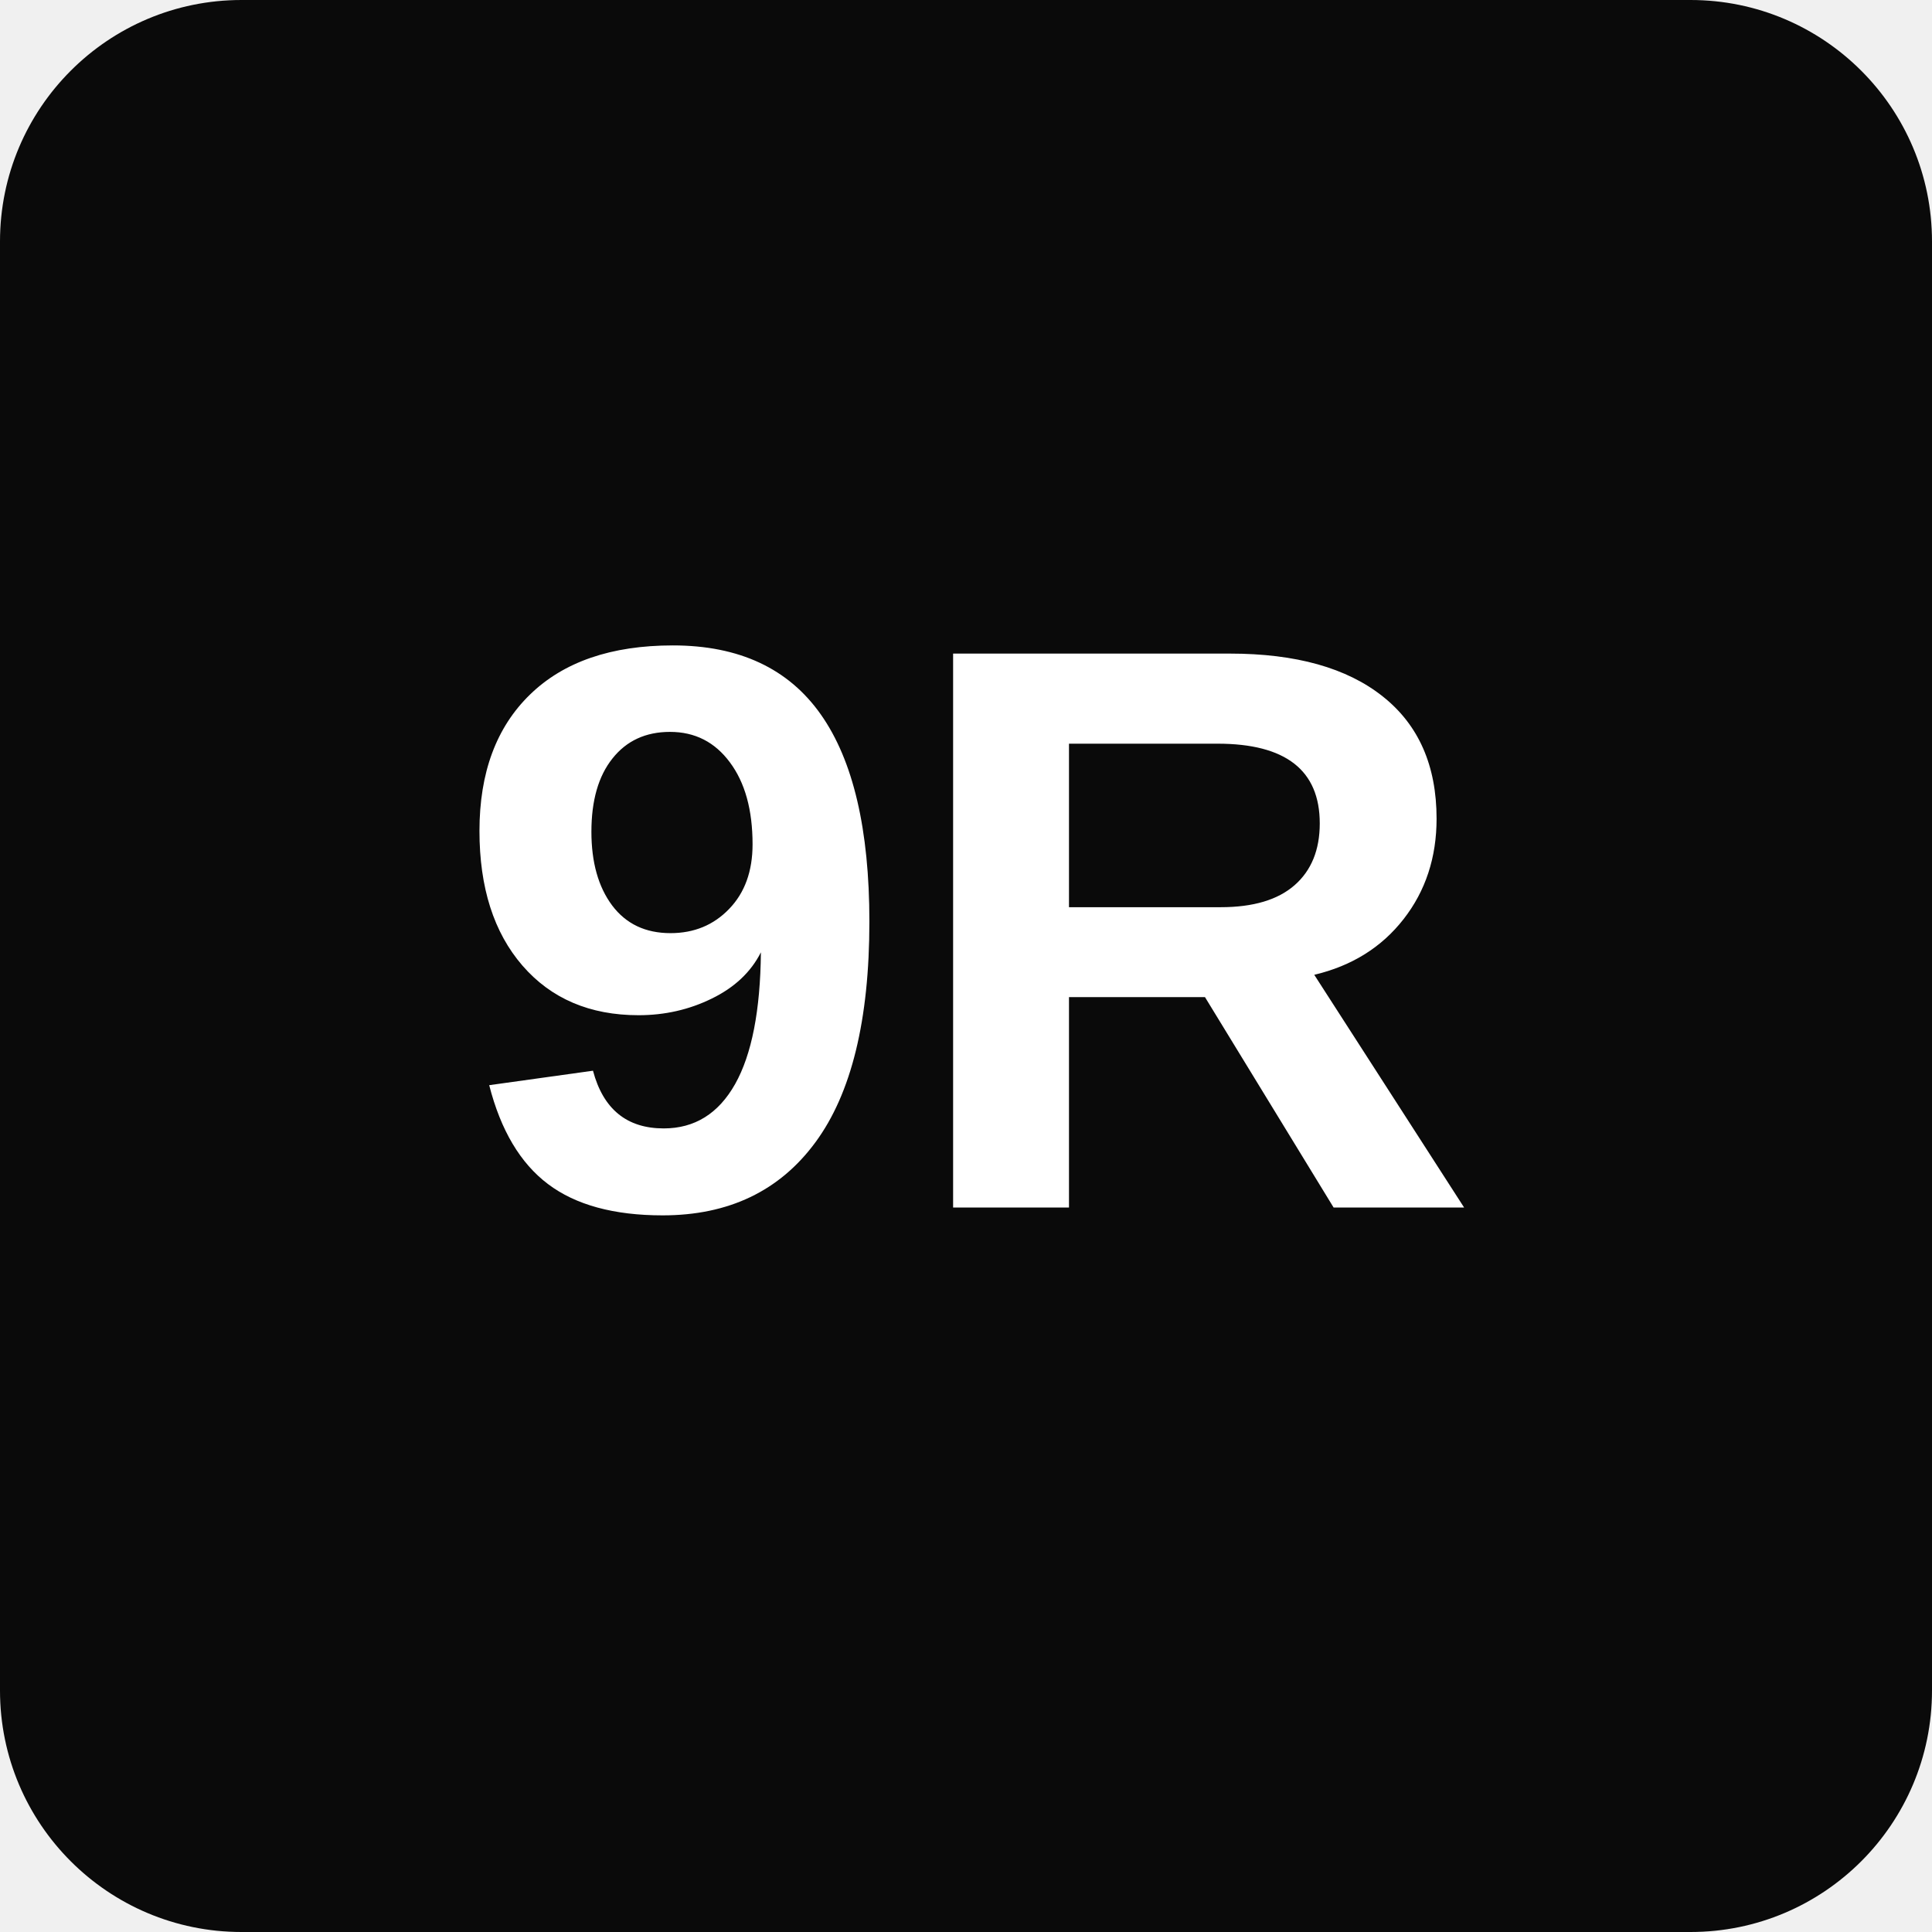
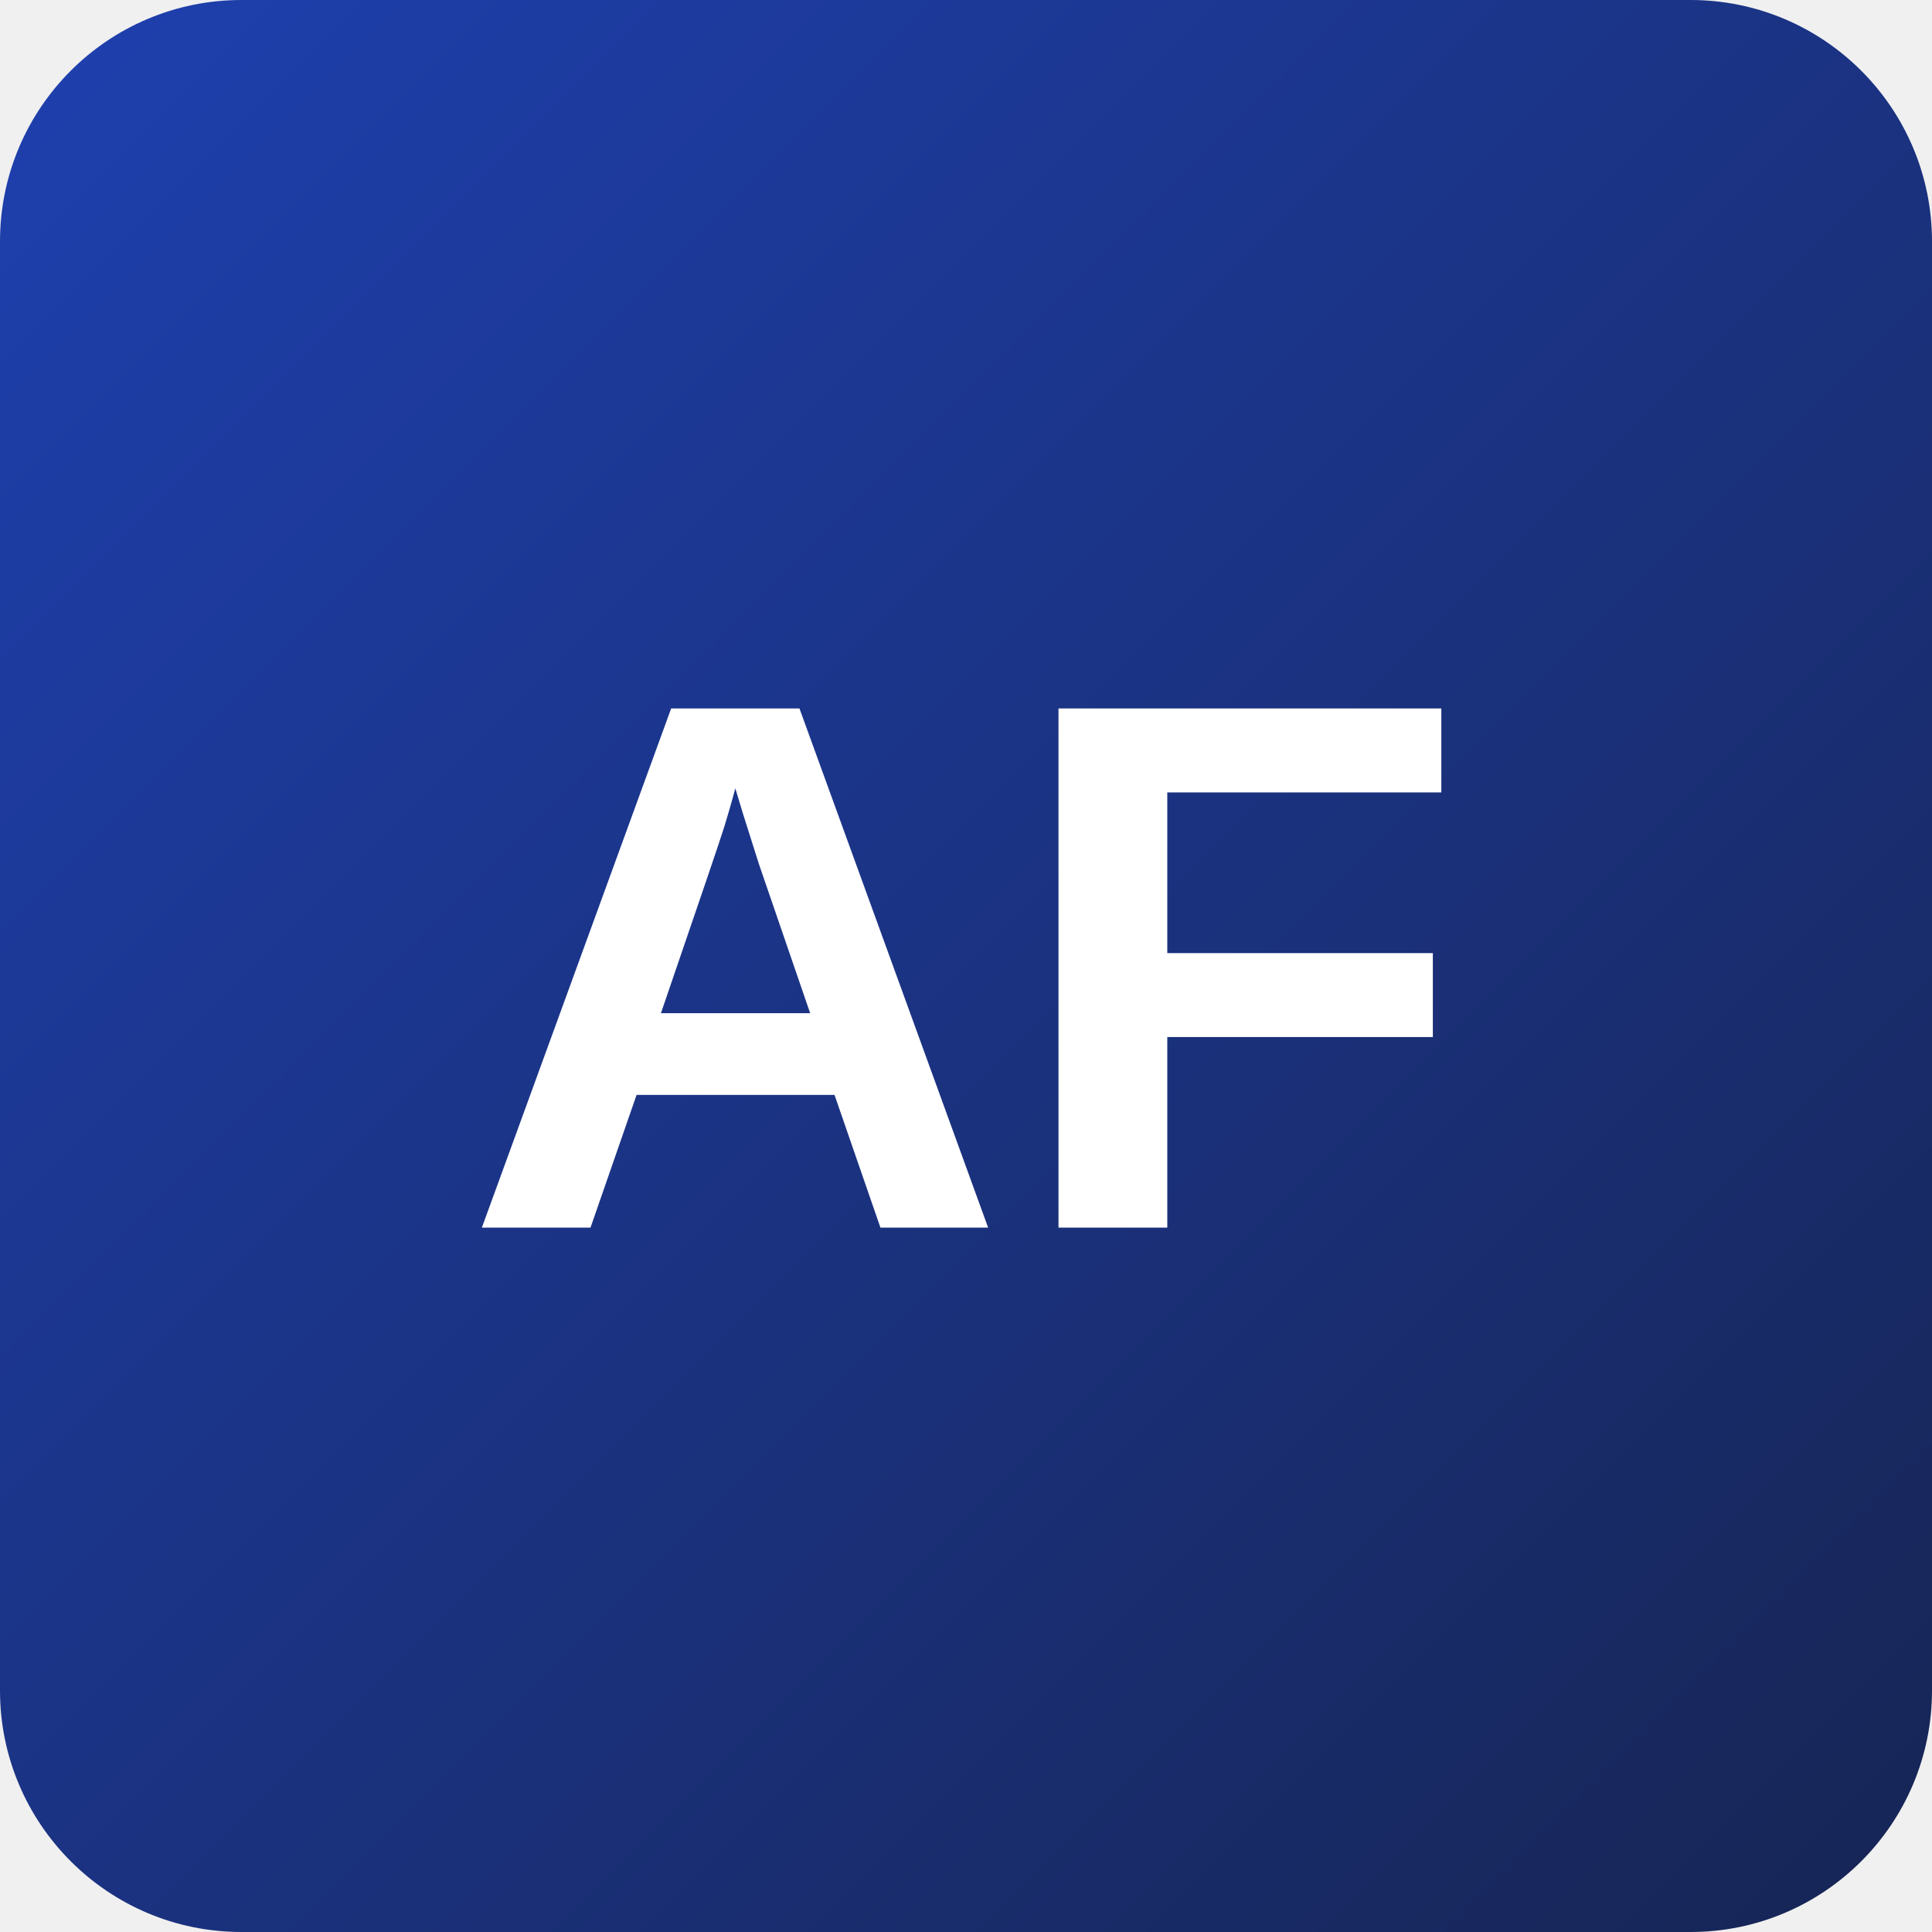
<svg xmlns="http://www.w3.org/2000/svg" width="192" height="192" viewBox="0 0 192 192">
-   <rect width="192" height="192" rx="24" fill="#0a0a0a" />
-   <text x="96" y="120" font-family="Arial, sans-serif" font-size="80" font-weight="bold" fill="#ffffff" text-anchor="middle">9R</text>
+   <rect width="192" height="192" rx="24" fill="url(#gradient)" />
+   <text x="96" y="122" font-family="Arial, sans-serif" font-size="75" font-weight="bold" fill="#ffffff" text-anchor="middle">AF</text>
+   <defs>
+     <linearGradient id="gradient" x1="0" y1="0" x2="192" y2="192" gradientUnits="userSpaceOnUse">
+       <stop stop-color="#1e40af" />
+       <stop offset="1" stop-color="#172554" />
+     </linearGradient>
+   </defs>
</svg>
